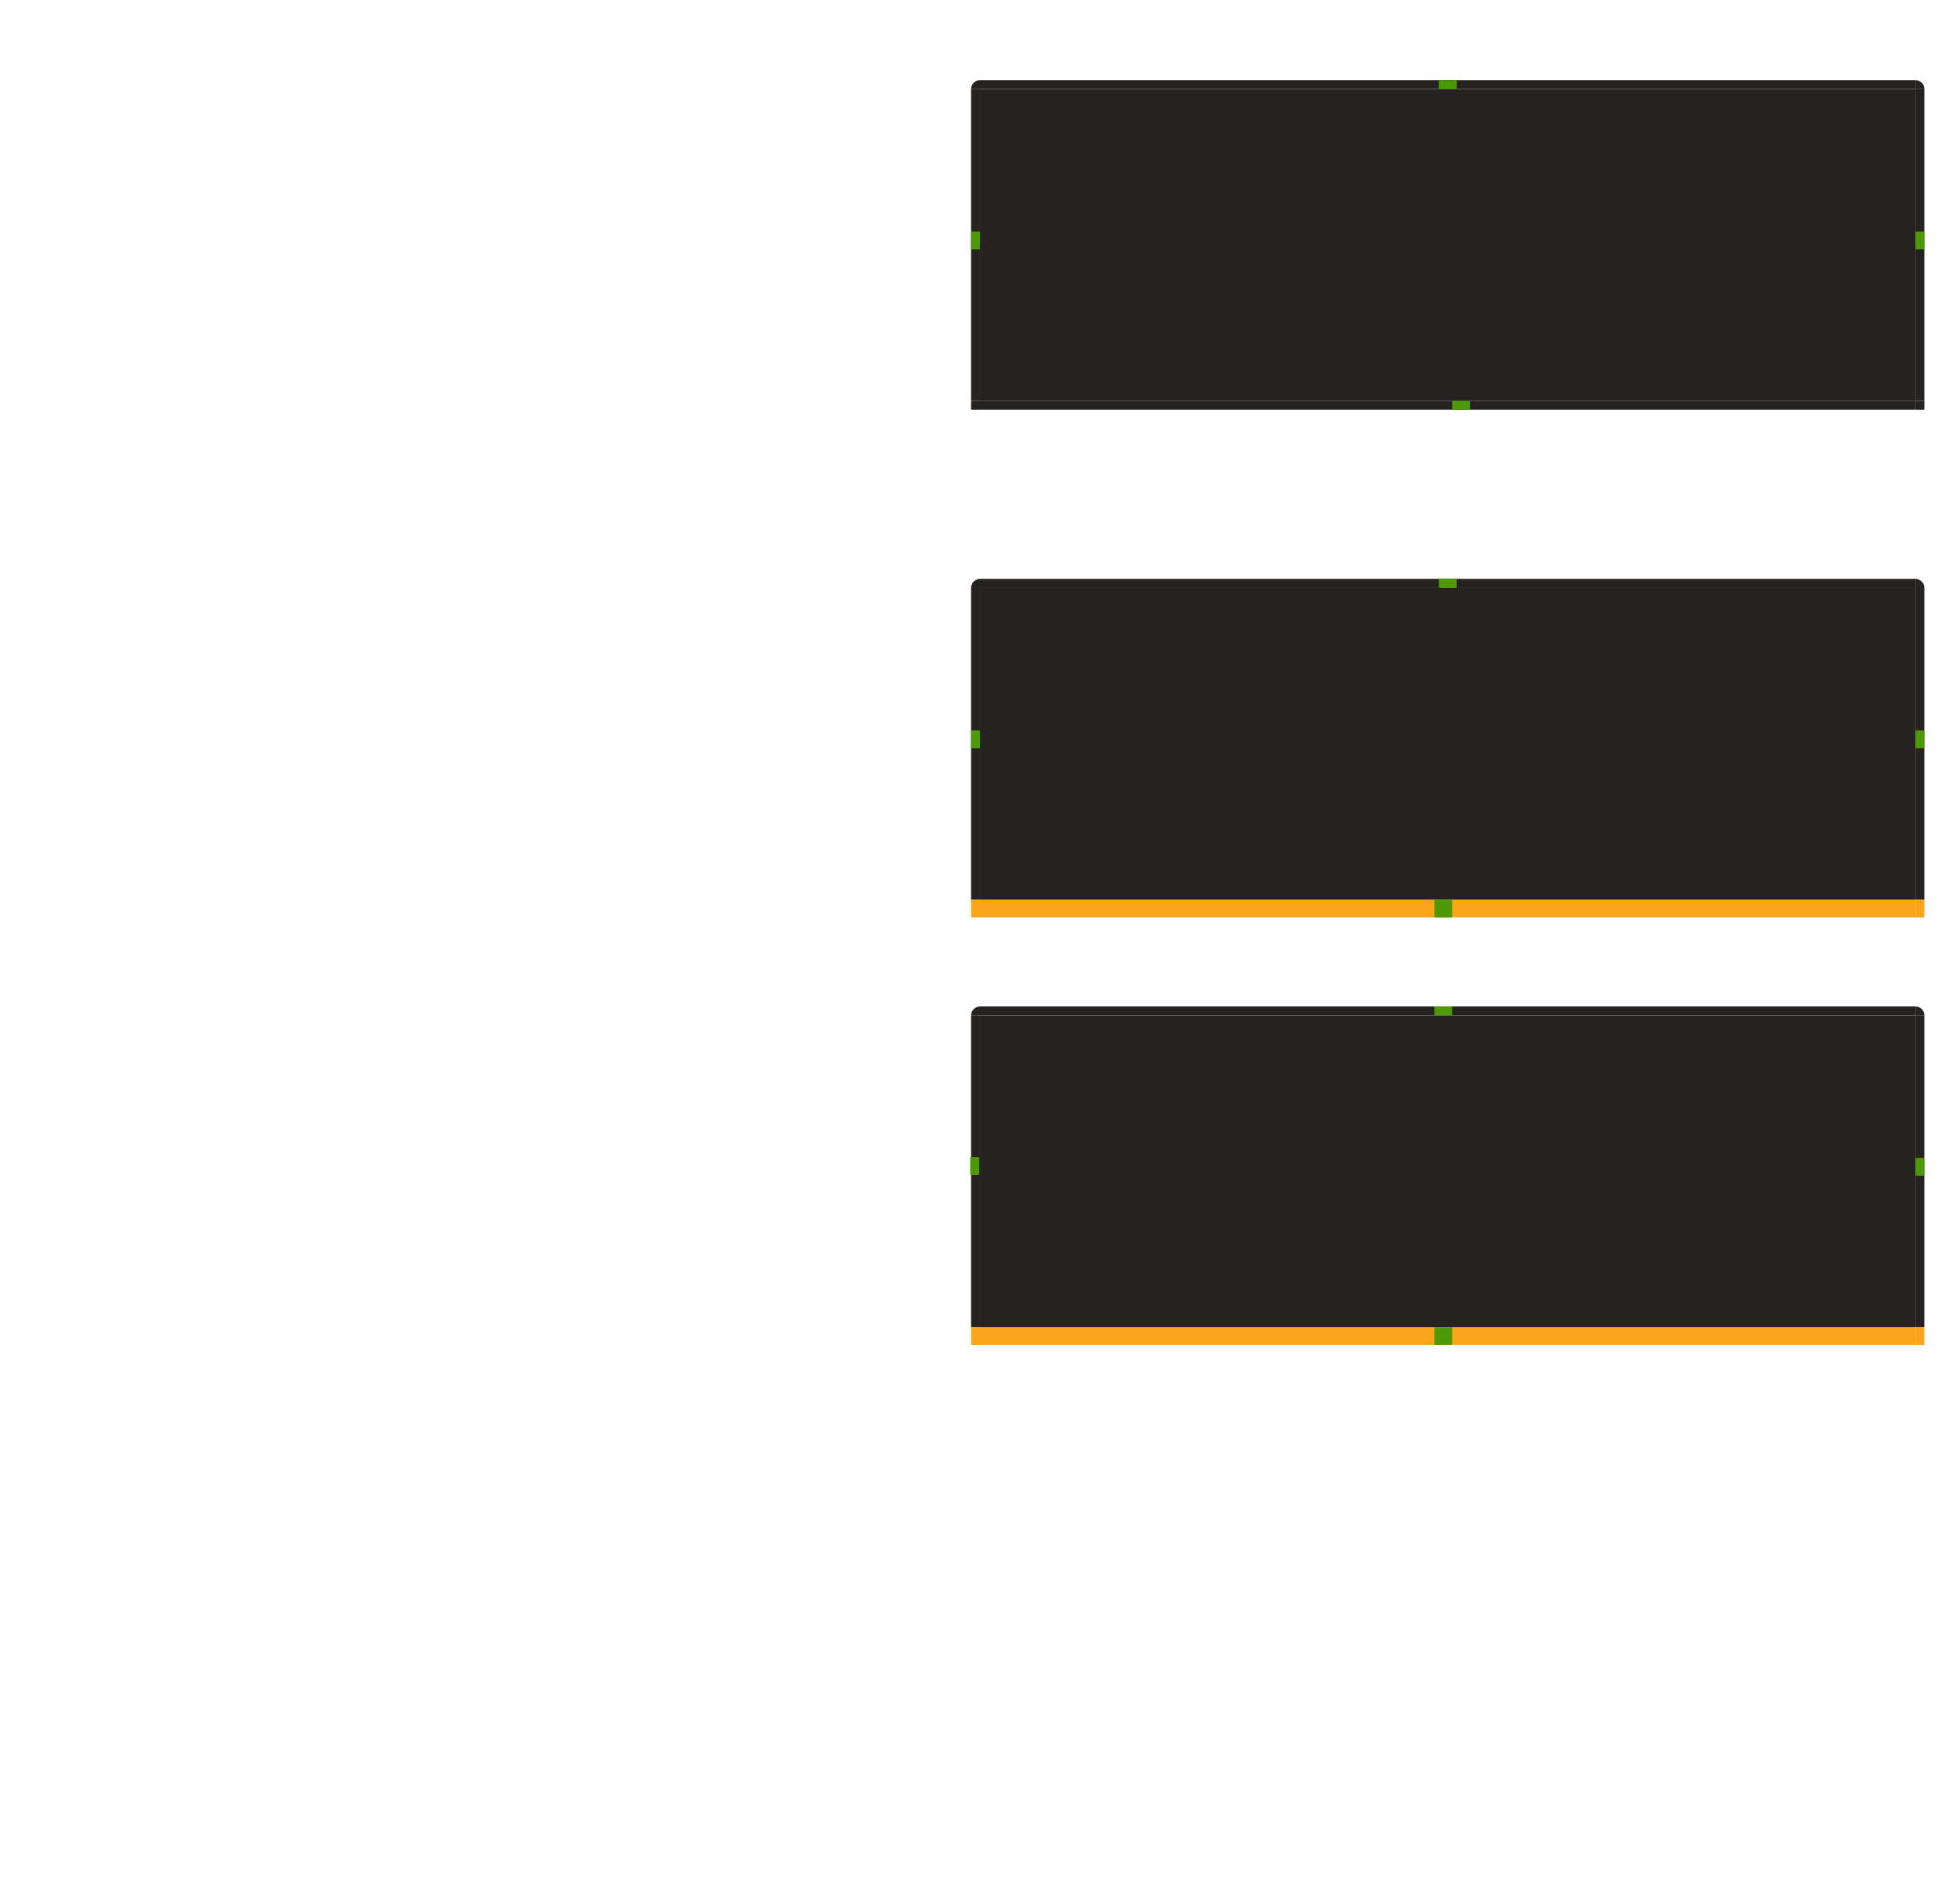
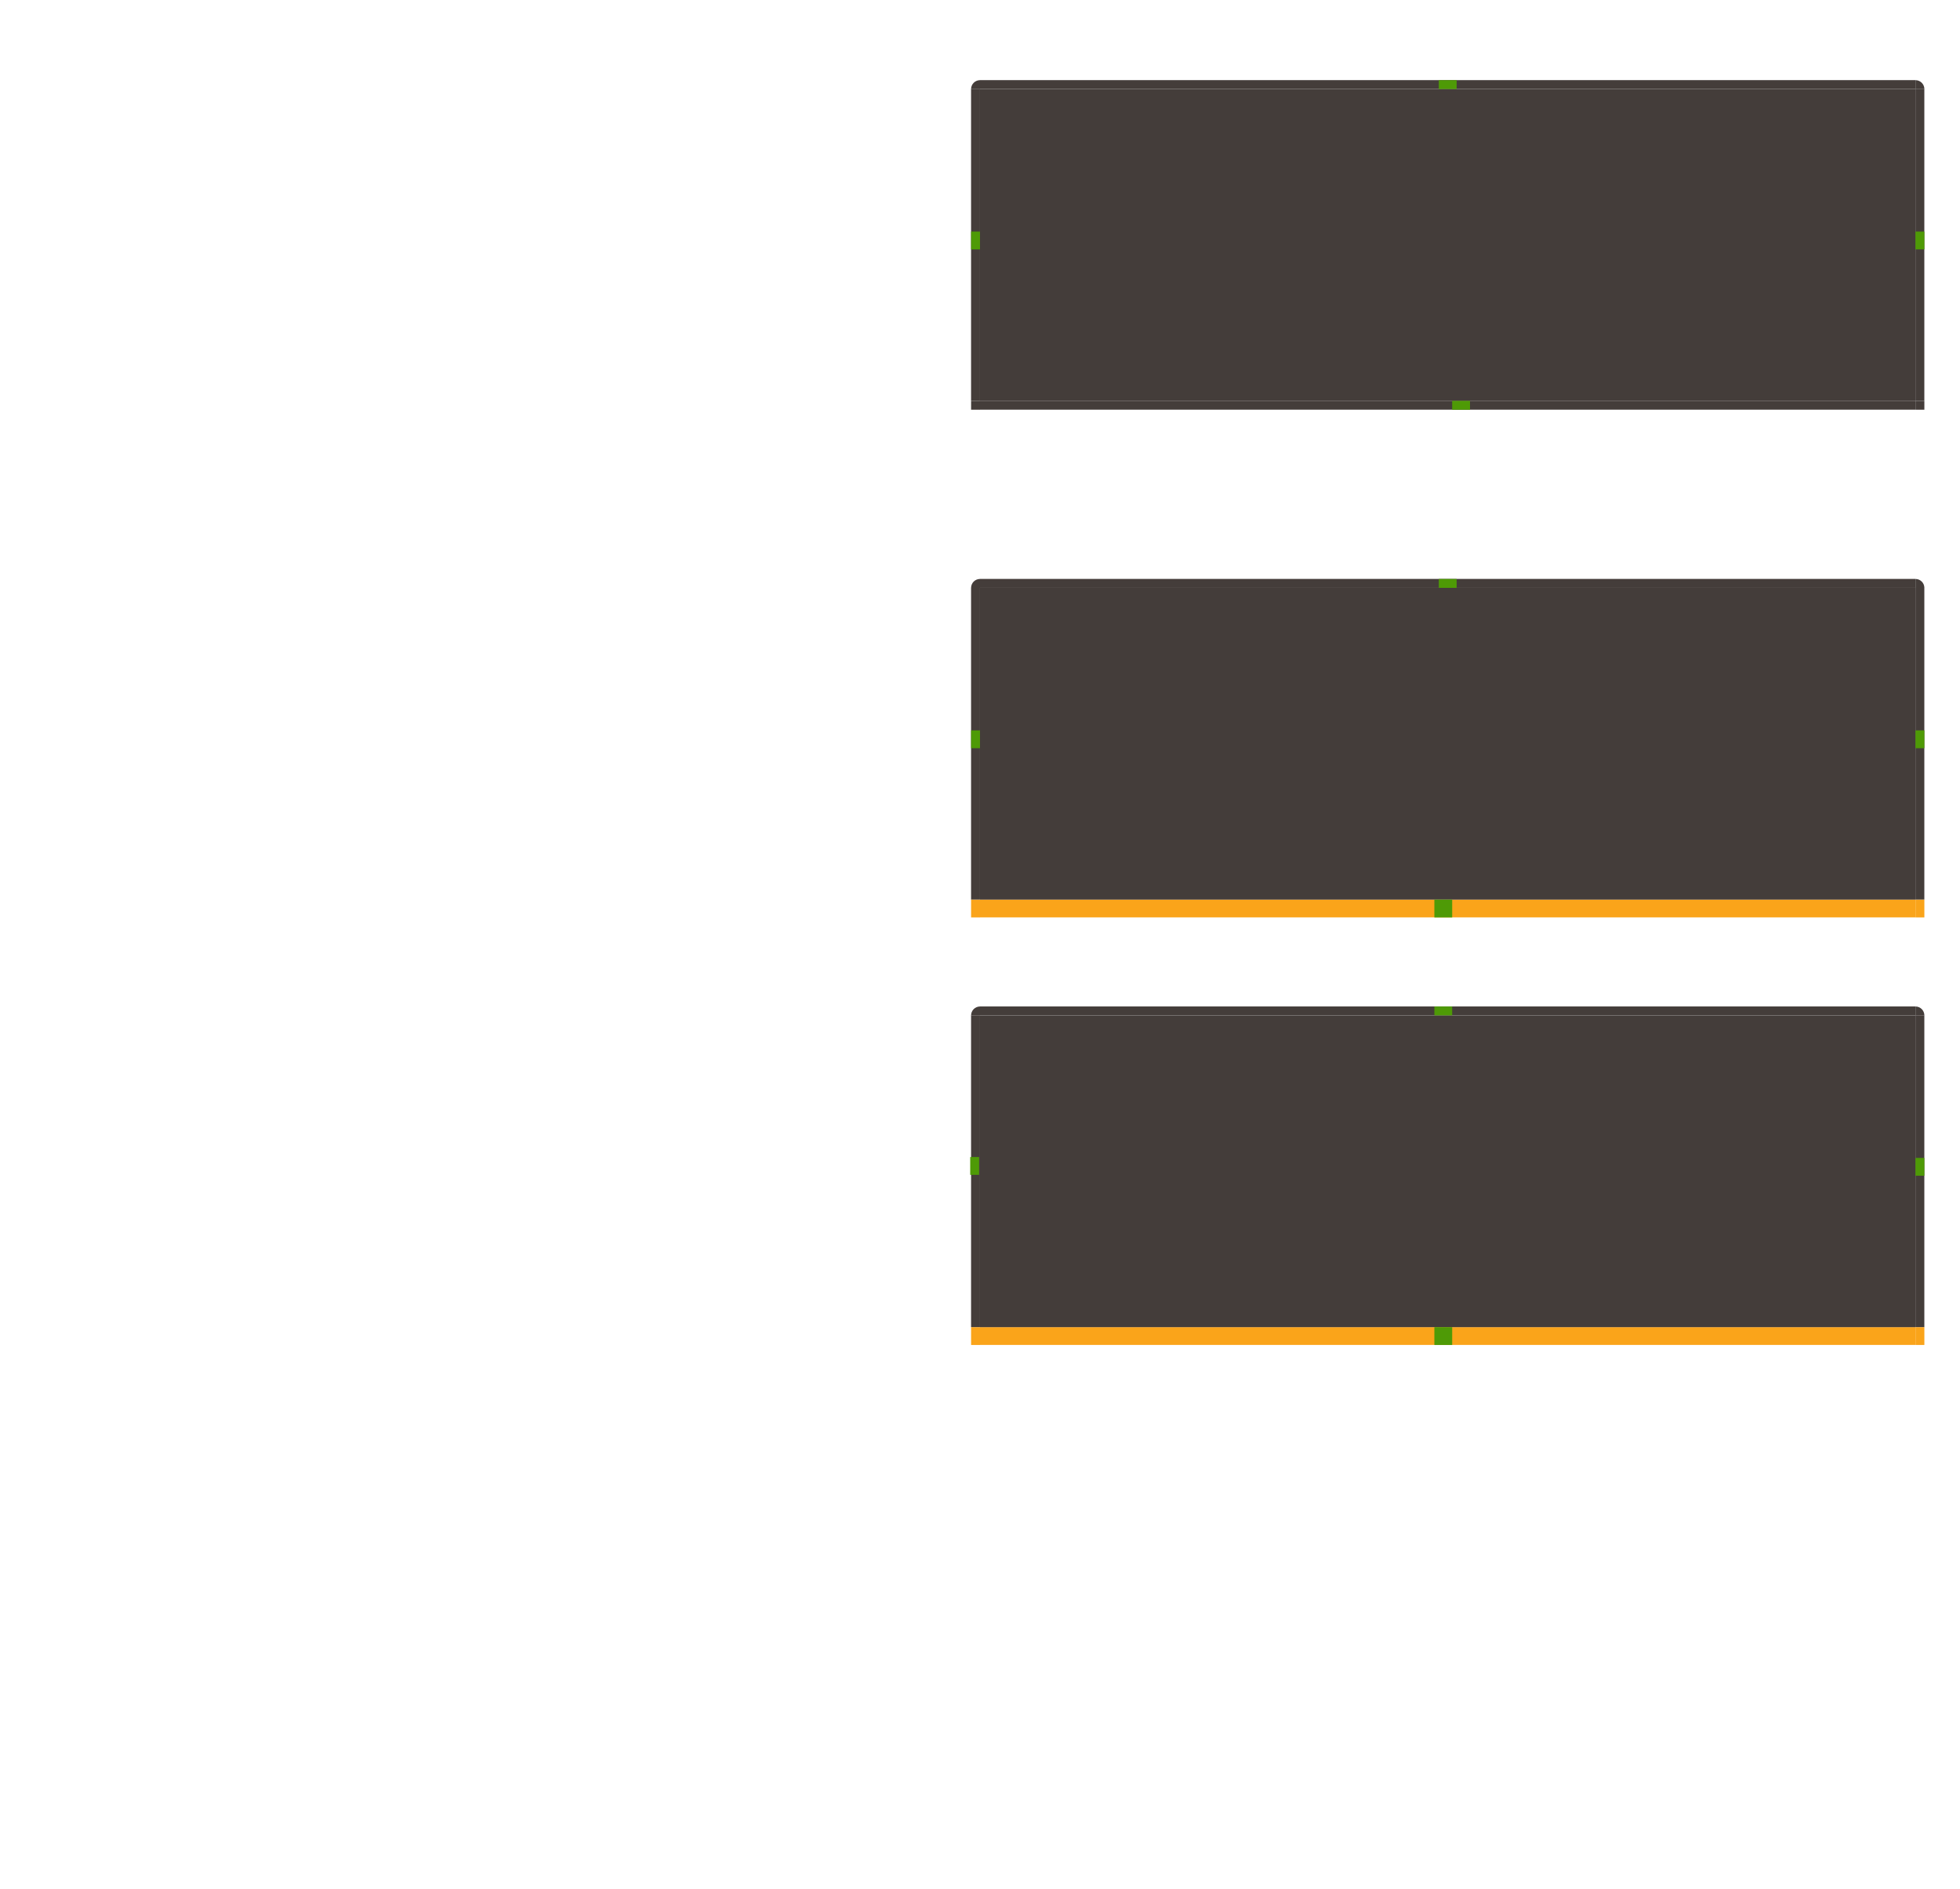
<svg xmlns="http://www.w3.org/2000/svg" xmlns:ns1="http://www.openswatchbook.org/uri/2009/osb" xmlns:xlink="http://www.w3.org/1999/xlink" id="svg2" width="220" height="212" version="1">
  <defs id="defs5">
    <linearGradient id="linearGradient6476" ns1:paint="solid">
      <stop id="stop6478" style="stop-color:#ffffff;stop-opacity:1;" offset="0" />
    </linearGradient>
    <linearGradient id="linearGradient6476-4" ns1:paint="solid">
      <stop id="stop6478-8" style="stop-color:#ffffff;stop-opacity:1;" offset="0" />
    </linearGradient>
    <linearGradient id="linearGradient5627-9">
      <stop id="stop5629-4" style="stop-color:#0c6395;stop-opacity:1;" offset="0" />
      <stop id="stop5631-1" style="stop-color:#3daeef;stop-opacity:1;" offset="1" />
    </linearGradient>
    <linearGradient id="linearGradient4381" x1="216" x2="216" y1="107" y2="110" gradientUnits="userSpaceOnUse" xlink:href="#linearGradient5627-9" />
    <linearGradient id="linearGradient4389" x1="216" x2="216" y1="107" y2="110" gradientUnits="userSpaceOnUse" xlink:href="#linearGradient5627-9" />
  </defs>
-   <g id="base-topleft" transform="translate(829.8072,-769.584)" style="fill:#252220;fill-opacity:1">
-     <path id="path3967" style="color:#eff0f1;fill:#252220;fill-opacity:1;stroke:none;opacity:1" d="m 162,-159 a 2,2 0 0 1 -2,2 l 0,-2 z" transform="matrix(-0.5,0,0,-0.5,-639.8071,700.084)" />
+   <g id="base-topleft" transform="translate(829.8072,-769.584)" style="fill:#443d3a;fill-opacity:1">
+     <path id="path3967" style="color:#eff0f1;fill:#443d3a;fill-opacity:1;stroke:none;opacity:1" d="m 162,-159 a 2,2 0 0 1 -2,2 l 0,-2 z" transform="matrix(-0.5,0,0,-0.5,-639.8071,700.084)" />
  </g>
  <g id="base-bottomleft" transform="translate(829.8072,-765.584)">
-     <path id="path3919" style="color:#eff0f1;opacity:1;fill:#252220;fill-opacity:1;stroke:none" d="m 162,-159 1.4e-4,2 L 160,-157 l 0,-2 z" transform="matrix(-0.5,0,0,0.5,-639.8071,890.084)" />
+     <path id="path3919" style="color:#eff0f1;opacity:1;fill:#443d3a;fill-opacity:1;stroke:none" d="m 162,-159 1.4e-4,2 L 160,-157 l 0,-2 z" transform="matrix(-0.5,0,0,0.5,-639.8071,890.084)" />
  </g>
  <g id="base-left" transform="matrix(1,0,0,1.666664,829.8072,-1305.971)">
-     <rect id="rect3943" style="color:#eff0f1;fill:#252220;fill-opacity:1;stroke:none;opacity:1" width="1" height="21" x="-720.81" y="789.58" />
+     <rect id="rect3943" style="color:#eff0f1;fill:#443d3a;fill-opacity:1;stroke:none;opacity:1" width="1" height="21" x="-720.81" y="789.58" />
  </g>
  <g id="base-top" transform="matrix(1.909091,0,0,1,1484.177,-769.584)">
-     <rect id="rect3965" style="color:#eff0f1;fill:#252220;fill-opacity:1;stroke:none;opacity:1" width="55" height="1" x="-719.81" y="778.58" />
+     <rect id="rect3965" style="color:#eff0f1;fill:#443d3a;fill-opacity:1;stroke:none;opacity:1" width="55" height="1" x="-719.81" y="778.58" />
  </g>
  <g id="base-bottom" transform="matrix(1.909091,0,0,1,1484.177,-765.584)">
-     <rect id="rect3149" style="color:#eff0f1;fill:#252220;fill-opacity:1;stroke:none;opacity:1" width="55" height="1" x="-719.81" y="810.58" />
+     <rect id="rect3149" style="color:#eff0f1;fill:#443d3a;fill-opacity:1;stroke:none;opacity:1" width="55" height="1" x="-719.81" y="810.58" />
  </g>
  <g id="base-topright" transform="translate(879.8071,-769.584)">
-     <path id="path3963" style="color:#eff0f1;fill:#252220;fill-opacity:1;stroke:none;opacity:1" d="m 162,-159 a 2,2 0 0 1 -2,2 l 0,-2 z" transform="matrix(0.5,0,0,-0.5,-744.8071,700.084)" />
+     <path id="path3963" style="color:#eff0f1;fill:#443d3a;fill-opacity:1;stroke:none;opacity:1" d="m 162,-159 a 2,2 0 0 1 -2,2 l 0,-2 z" transform="matrix(0.5,0,0,-0.5,-744.8071,700.084)" />
  </g>
  <g id="base-bottomright" transform="translate(879.8071,-765.584)">
-     <path id="path3921" style="color:#eff0f1;opacity:1;fill:#252220;fill-opacity:1;stroke:none" d="m 162,-159 -8e-5,2 L 160,-157 l 0,-2 z" transform="matrix(0.5,0,0,0.5,-744.8071,890.084)" />
+     <path id="path3921" style="color:#eff0f1;opacity:1;fill:#443d3a;fill-opacity:1;stroke:none" d="m 162,-159 -8e-5,2 L 160,-157 l 0,-2 z" transform="matrix(0.5,0,0,0.5,-744.8071,890.084)" />
  </g>
  <g id="base-right" transform="matrix(1,0,0,1.666664,879.8071,-1305.971)">
-     <rect id="rect3953" style="color:#eff0f1;fill:#252220;fill-opacity:1;stroke:none;opacity:1" width="1" height="21" x="-664.81" y="789.58" />
+     <rect id="rect3953" style="color:#eff0f1;fill:#443d3a;fill-opacity:1;stroke:none;opacity:1" width="1" height="21" x="-664.81" y="789.58" />
  </g>
  <g id="base-center" transform="translate(0,58)">
-     <rect id="rect3935" style="fill:#252220;fill-opacity:1;stroke:none;opacity:1" width="105" height="35" x="110" y="-48" />
+     <rect id="rect3935" style="fill:#443d3a;fill-opacity:1;stroke:none;opacity:1" width="105" height="35" x="110" y="-48" />
  </g>
  <g id="hover-topleft" transform="translate(829.8072,-713.584)">
-     <path id="path3378" style="opacity:1;fill:#252220;fill-opacity:1;stroke:none" d="m 162,-159 a 2,2 0 0 1 -2,2 l 0,-2 z" transform="matrix(-0.5,0,0,-0.5,-639.8071,700.084)" />
+     <path id="path3378" style="opacity:1;fill:#443d3a;fill-opacity:1;stroke:none" d="m 162,-159 a 2,2 0 0 1 -2,2 l 0,-2 z" transform="matrix(-0.5,0,0,-0.5,-639.8071,700.084)" />
  </g>
  <g id="hover-bottomleft" transform="translate(829.8072,-709.584)">
    <path id="path3384" style="opacity:1;fill:#faa41a;fill-opacity:1;stroke:none" d="m -720.807,810.586 c -7e-5,-0.002 -7e-5,1.998 -7e-5,1.998 l 1,0 0,-1.998 z" />
  </g>
  <g id="hover-left" transform="matrix(1,0,0,1.666664,829.8072,-1249.971)">
-     <rect id="rect3390" style="opacity:1;fill:#252220;fill-opacity:1;stroke:none" width="1" height="21" x="-720.81" y="789.58" />
+     <rect id="rect3390" style="opacity:1;fill:#443d3a;fill-opacity:1;stroke:none" width="1" height="21" x="-720.81" y="789.58" />
  </g>
  <g id="hover-top" transform="matrix(1.909091,0,0,1,1484.177,-713.584)">
-     <rect id="rect3396" style="opacity:1;fill:#252220;fill-opacity:1;stroke:none" width="55" height="1" x="-719.81" y="778.58" />
+     <rect id="rect3396" style="opacity:1;fill:#443d3a;fill-opacity:1;stroke:none" width="55" height="1" x="-719.81" y="778.58" />
  </g>
  <g id="hover-bottom" transform="matrix(1.909091,0,0,1,1484.177,-709.584)">
    <path id="rect3402" style="opacity:1;fill:#faa41a;fill-opacity:1;stroke:none" d="m -719.81,810.582 55,0 0,1.998 -55,0 z" />
  </g>
  <g id="hover-topright" transform="translate(879.8071,-713.584)">
-     <path id="path3408" style="opacity:1;fill:#252220;fill-opacity:1;stroke:none" d="m 162,-159 a 2,2 0 0 1 -2,2 l 0,-2 z" transform="matrix(0.5,0,0,-0.5,-744.8071,700.084)" />
+     <path id="path3408" style="opacity:1;fill:#443d3a;fill-opacity:1;stroke:none" d="m 162,-159 a 2,2 0 0 1 -2,2 l 0,-2 z" transform="matrix(0.5,0,0,-0.5,-744.8071,700.084)" />
  </g>
  <g id="hover-bottomright" transform="translate(879.8071,-709.584)">
    <path id="path3414" style="opacity:1;fill:#faa41a;fill-opacity:1;stroke:none" d="m -663.807,810.586 c -4e-5,-0.002 -4e-5,1.998 -4e-5,1.998 l -1,0 0,-1.998 z" />
  </g>
  <g id="hover-right" transform="matrix(1,0,0,1.666664,879.8071,-1249.971)">
-     <rect id="rect3420" style="opacity:1;fill:#252220;fill-opacity:1;stroke:none" width="1" height="21" x="-664.81" y="789.58" />
+     <rect id="rect3420" style="opacity:1;fill:#443d3a;fill-opacity:1;stroke:none" width="1" height="21" x="-664.81" y="789.58" />
  </g>
-   <rect id="hover-center" style="fill:#252220;fill-opacity:1;stroke:none;opacity:1" width="105" height="35" x="110" y="66" />
+   <rect id="hover-center" style="fill:#443d3a;fill-opacity:1;stroke:none;opacity:1" width="105" height="35" x="110" y="66" />
  <g id="focus-topleft" transform="translate(829.8072,-665.584)">
-     <path id="path3434" style="opacity:1;fill:#252220;fill-opacity:1;stroke:none" d="m 162,-159 a 2,2 0 0 1 -2,2 l 0,-2 z" transform="matrix(-0.5,0,0,-0.5,-639.8071,700.084)" />
+     <path id="path3434" style="opacity:1;fill:#443d3a;fill-opacity:1;stroke:none" d="m 162,-159 a 2,2 0 0 1 -2,2 l 0,-2 z" transform="matrix(-0.5,0,0,-0.5,-639.8071,700.084)" />
  </g>
  <g id="focus-bottomleft" transform="translate(829.8072,-661.584)">
    <path id="path3440" style="opacity:1;fill:#faa41a;fill-opacity:1;stroke:none" d="m -720.807,810.586 c -0.003,-0.009 -7e-5,1.998 -7e-5,1.998 l 1,0 0,-1.998 z" />
  </g>
  <g id="focus-left" transform="matrix(1,0,0,1.666664,829.8072,-1201.971)">
-     <rect id="rect3446" style="opacity:1;fill:#252220;fill-opacity:1;stroke:none" width="1" height="21" x="-720.81" y="789.58" />
+     <rect id="rect3446" style="opacity:1;fill:#443d3a;fill-opacity:1;stroke:none" width="1" height="21" x="-720.81" y="789.58" />
  </g>
  <g id="focus-top" transform="matrix(1.909091,0,0,1,1484.177,-665.584)">
-     <rect id="rect3452" style="opacity:1;fill:#252220;fill-opacity:1;stroke:none" width="55" height="1" x="-719.81" y="778.58" />
+     <rect id="rect3452" style="opacity:1;fill:#443d3a;fill-opacity:1;stroke:none" width="55" height="1" x="-719.81" y="778.58" />
  </g>
  <g id="focus-bottom" transform="matrix(1.909091,0,0,1,1484.177,-661.584)">
    <path id="rect3458" style="opacity:1;fill:#faa41a;fill-opacity:1;stroke:none" d="m -719.81,810.582 55,0 0,1.998 -55,0 z" />
  </g>
  <g id="focus-topright" transform="translate(879.8071,-665.584)">
-     <path id="path3464" style="opacity:1;fill:#252220;fill-opacity:1;stroke:none" d="m 162,-159 a 2,2 0 0 1 -2,2 l 0,-2 z" transform="matrix(0.5,0,0,-0.5,-744.8071,700.084)" />
+     <path id="path3464" style="opacity:1;fill:#443d3a;fill-opacity:1;stroke:none" d="m 162,-159 a 2,2 0 0 1 -2,2 l 0,-2 z" transform="matrix(0.5,0,0,-0.5,-744.8071,700.084)" />
  </g>
  <g id="focus-bottomright" transform="translate(879.8071,-661.584)">
    <path id="path3470" style="opacity:1;fill:#faa41a;fill-opacity:1;stroke:none" d="m -663.807,810.586 -4e-5,1.998 -1,0 0,-1.998 z" />
  </g>
  <g id="focus-right" transform="matrix(1,0,0,1.666664,879.8071,-1201.971)">
-     <rect id="rect3476" style="opacity:1;fill:#252220;fill-opacity:1;stroke:none" width="1" height="21" x="-664.81" y="789.58" />
+     <rect id="rect3476" style="opacity:1;fill:#443d3a;fill-opacity:1;stroke:none" width="1" height="21" x="-664.81" y="789.58" />
  </g>
-   <rect id="focus-center" style="fill:#252220;fill-opacity:1;stroke:none" width="105" height="35" x="110" y="114" />
+   <rect id="focus-center" style="fill:#443d3a;fill-opacity:1;stroke:none" width="105" height="35" x="110" y="114" />
  <rect id="hover-hint-bottom-margin" style="fill:#4e9a06;fill-opacity:1;fill-rule:nonzero;stroke:none" width="2" height="2" x="161" y="101" />
  <rect id="hover-hint-top-margin" style="fill:#4e9a06;fill-opacity:1;fill-rule:nonzero;stroke:none" width="2" height="1" x="161.5" y="65" />
  <rect id="hover-hint-left-margin" style="fill:#4e9a06;fill-opacity:1;fill-rule:nonzero;stroke:none" width="2" height="1" x="-84" y="109" transform="matrix(0,-1,1,0,0,0)" />
  <rect id="hover-hint-right-margin" style="fill:#4e9a06;fill-opacity:1;fill-rule:nonzero;stroke:none" width="2" height="1" x="-84" y="215" transform="matrix(0,-1,1,0,0,0)" />
  <rect id="focus-hint-bottom-margin" style="fill:#4e9a06;fill-opacity:1;fill-rule:nonzero;stroke:none" width="2" height="2" x="161" y="149" />
  <rect id="focus-hint-top-margin" style="fill:#4e9a06;fill-opacity:1;fill-rule:nonzero;stroke:none" width="2" height="1" x="161" y="113" />
  <rect id="focus-hint-left-margin" style="fill:#4e9a06;fill-opacity:1;fill-rule:nonzero;stroke:none" width="2" height="1" x="-131.9" y="108.9" transform="matrix(0,-1,1,0,0,0)" />
  <rect id="focus-hint-right-margin" style="fill:#4e9a06;fill-opacity:1;fill-rule:nonzero;stroke:none" width="2" height="1" x="-132" y="215" transform="matrix(0,-1,1,0,0,0)" />
  <rect id="base-hint-top-margin" style="fill:#4e9a06;fill-opacity:1;fill-rule:nonzero;stroke:none" width="2" height="1" x="161.5" y="9" />
  <rect id="base-hint-right-margin" style="fill:#4e9a06;fill-opacity:1;fill-rule:nonzero;stroke:none" width="2" height="1" x="-28" y="215" transform="matrix(0,-1,1,0,0,0)" />
  <rect id="base-hint-left-margin" style="fill:#4e9a06;fill-opacity:1;fill-rule:nonzero;stroke:none" width="2" height="1" x="-28" y="109" transform="matrix(0,-1,1,0,0,0)" />
  <rect id="base-hint-bottom-margin" style="fill:#4e9a06;fill-opacity:1;fill-rule:nonzero;stroke:none" width="2" height="1" x="163" y="45" />
</svg>
